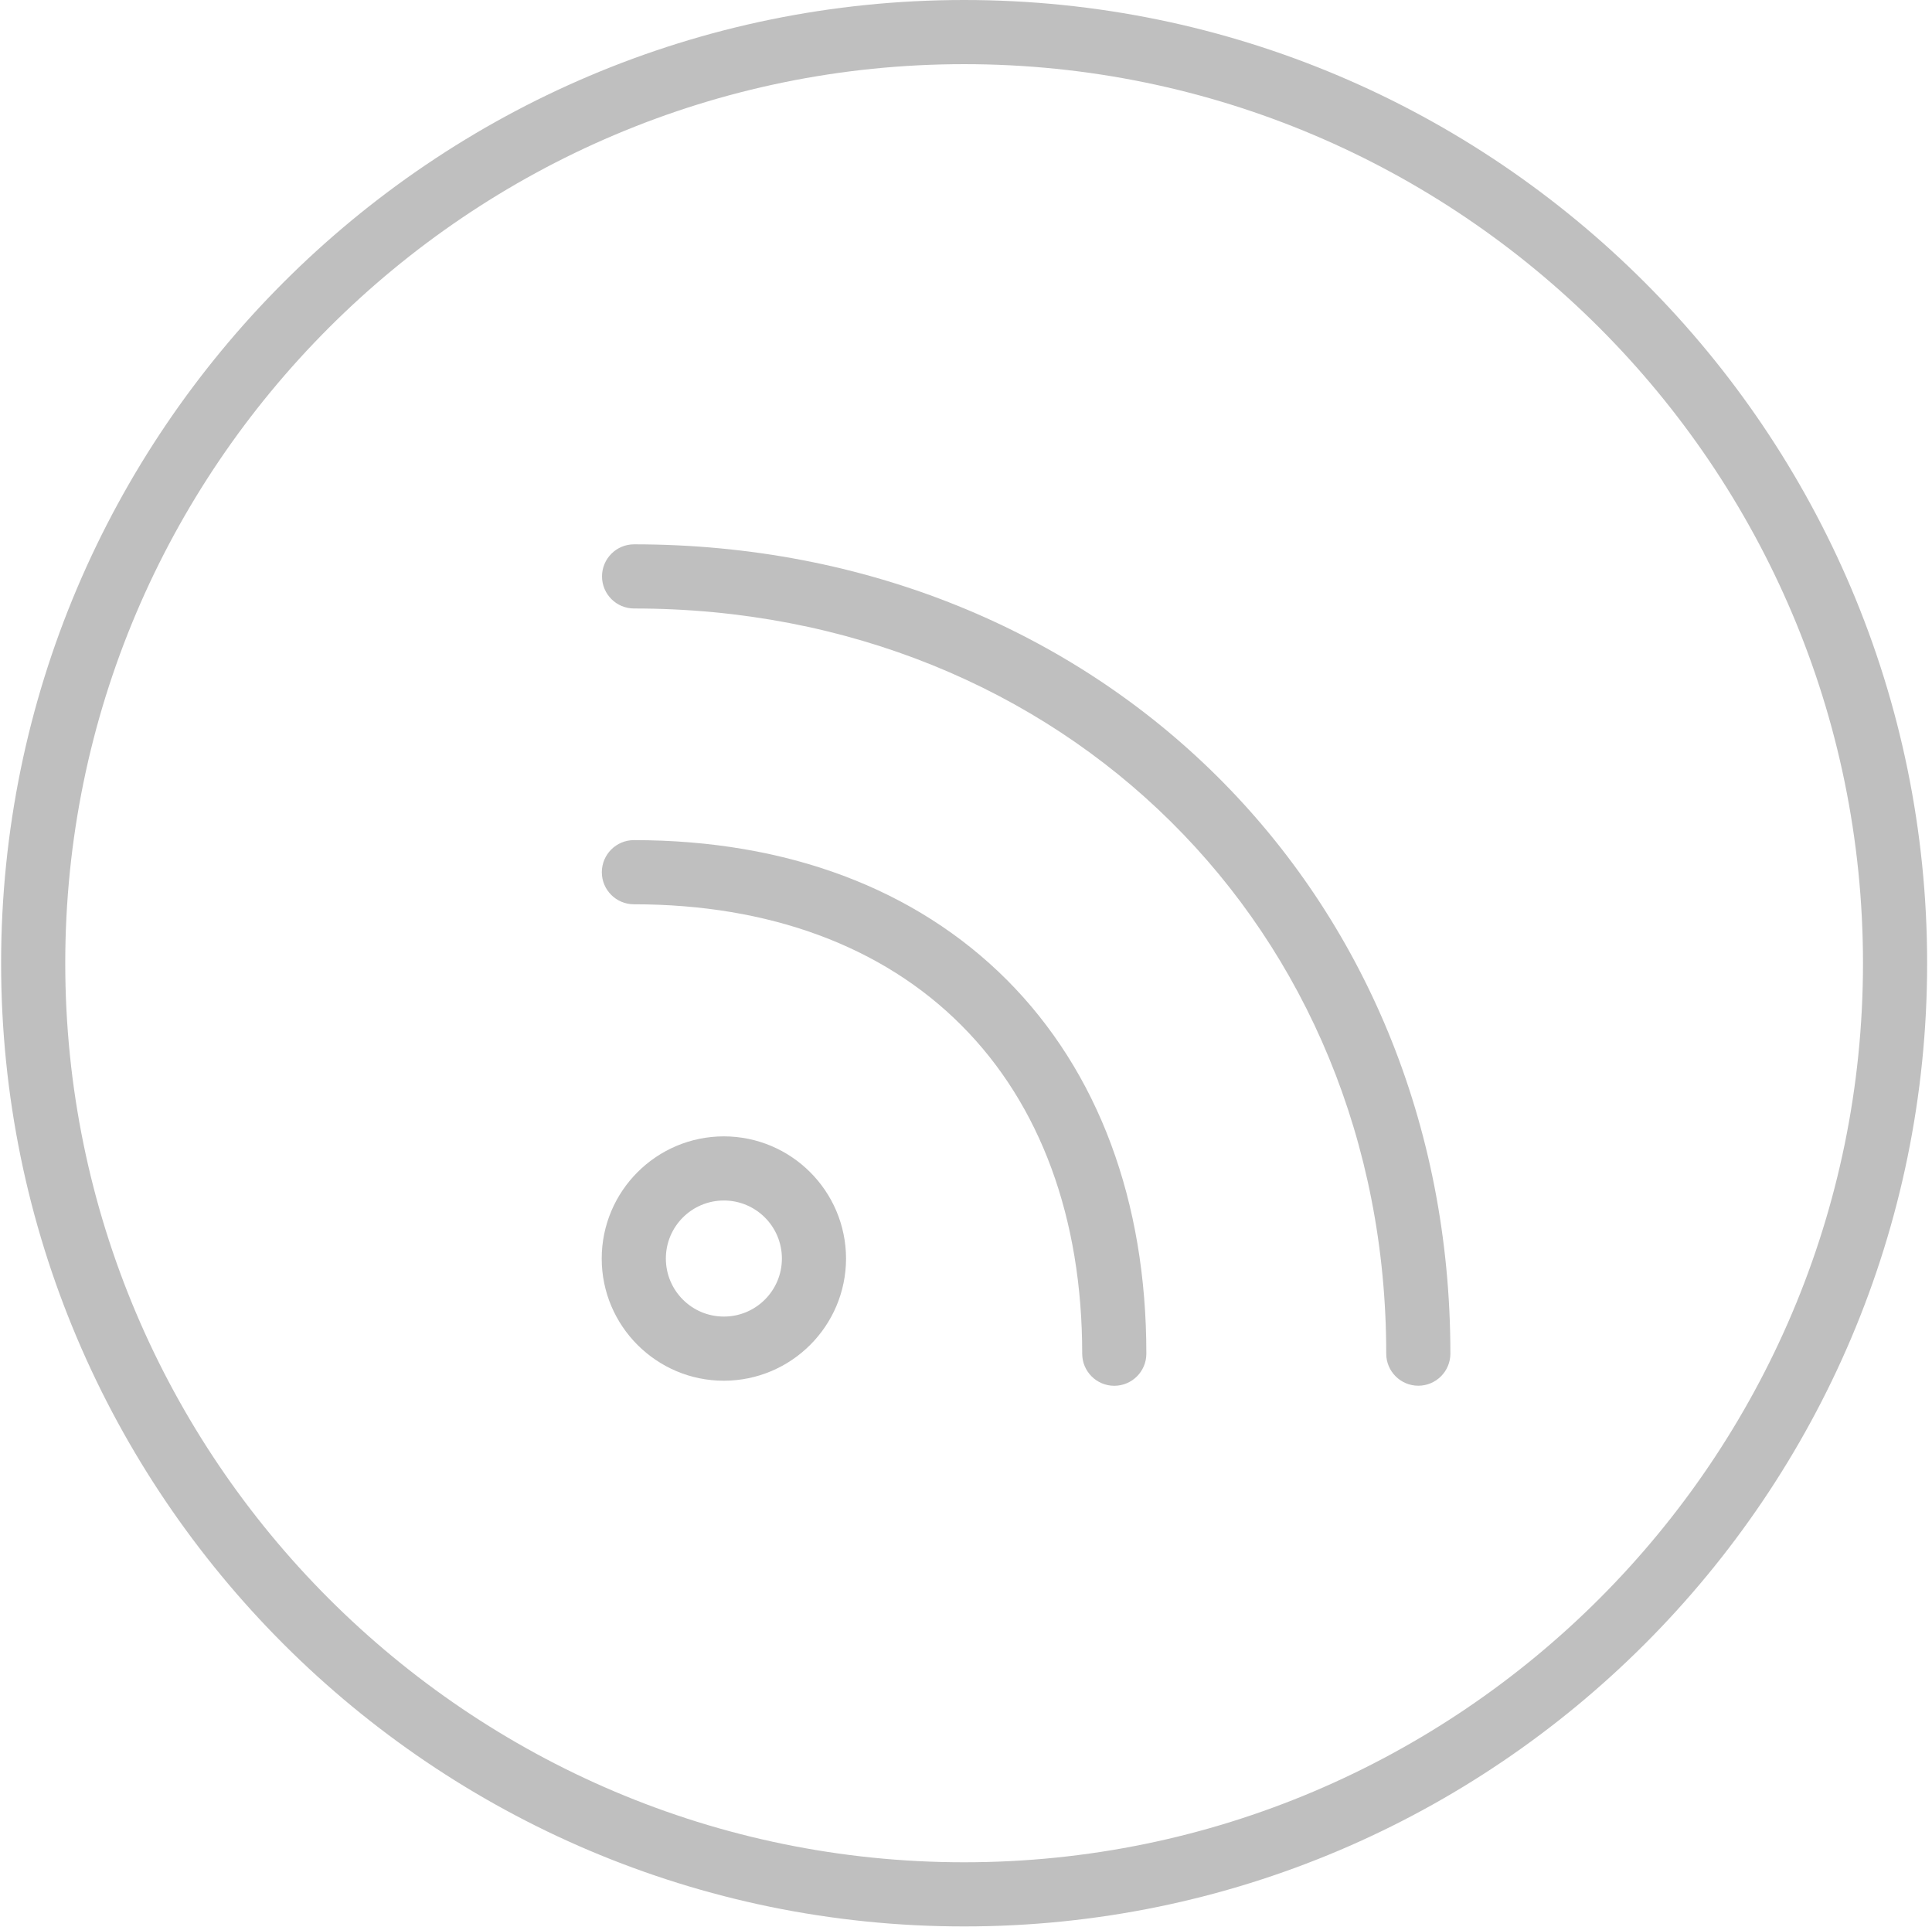
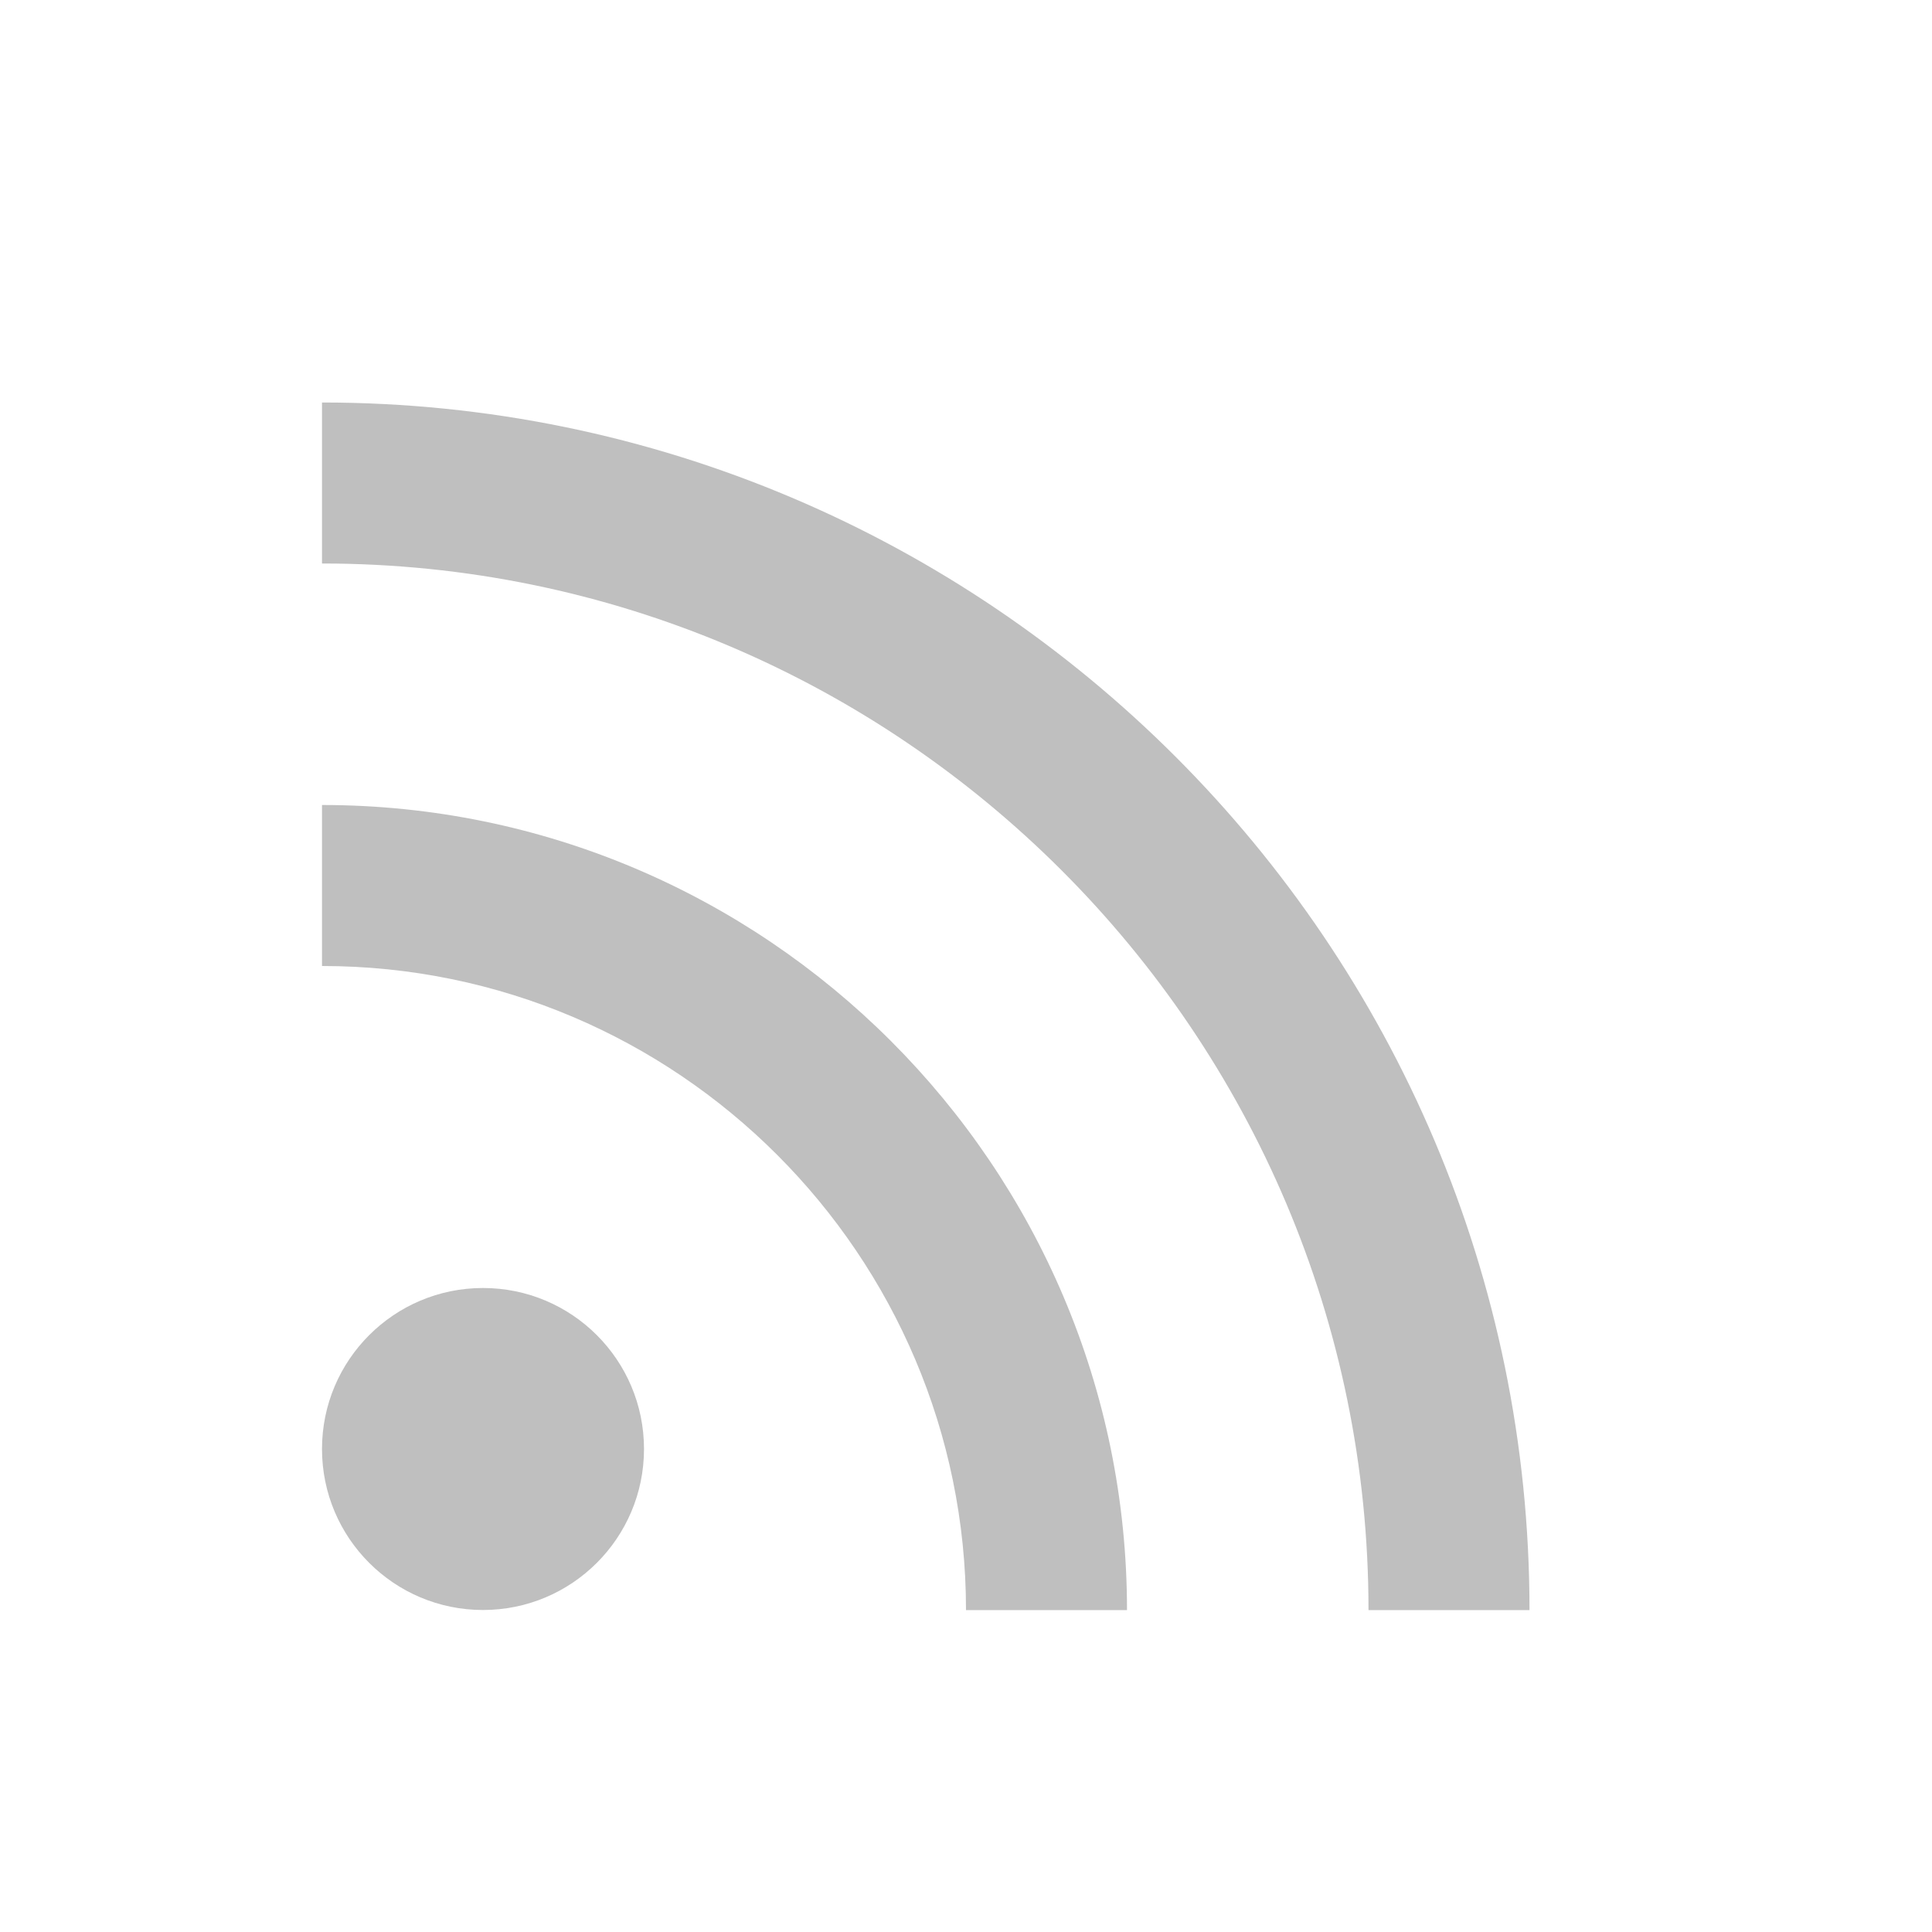
- <svg xmlns="http://www.w3.org/2000/svg" t="1541681948283" class="icon" style="" viewBox="0 0 1026 1024" version="1.1" p-id="8457" width="20.062" height="20">
+ <svg xmlns="http://www.w3.org/2000/svg" t="1612337349851" class="icon" viewBox="0 0 1024 1024" version="1.1" p-id="12089" width="32" height="32">
  <defs>
    <style type="text/css" />
  </defs>
-   <path d="M512.002 0C229.658 0 0.002 229.656 0.002 512S229.658 1024 512.002 1024 1024.002 794.344 1024.002 512 794.346 0 512.002 0z m0 989.896C248.498 989.896 34.106 775.504 34.106 512S248.498 34.104 512.002 34.104 989.899 248.496 989.899 512 775.506 989.896 512.002 989.896z" fill="#bfbfbf" p-id="8458" />
-   <path d="M336.439 446.571a17.052 17.052 0 1 0 0 34.104c71.943 0 132.199 22.257 174.158 64.375 41.991 42.087 64.184 102.438 64.184 174.509a17.052 17.052 0 1 0 34.104 0c0.032-81.299-25.61-149.953-74.083-198.618-48.569-48.633-117.127-74.37-198.362-74.37z" fill="#bfbfbf" p-id="8459" />
-   <path d="M336.535 289.337a17.052 17.052 0 1 0 0 34.104c227.996 0 399.886 170.294 399.886 396.086a17.052 17.052 0 1 0 34.104 0c0.032-245.239-186.548-430.19-433.99-430.19zM384.242 604.028a65.014 65.014 0 0 0-64.918 64.982c0 35.796 29.122 64.918 64.918 64.918a65.046 65.046 0 0 0 64.982-64.95 65.078 65.078 0 0 0-64.982-64.95z m0 95.796a30.846 30.846 0 1 1 0.064-61.693 30.846 30.846 0 0 1-0.064 61.693z" fill="#bfbfbf" p-id="8460" />
+   <path d="M810.667 853.376C810.667 500.437 523.563 213.333 170.667 213.333v85.333c305.835 0 554.667 248.832 554.667 554.709h85.333z" fill="#bfbfbf" p-id="12090" />
+   <path d="M512 853.376h85.333C597.333 618.069 405.931 426.667 170.667 426.667v85.333c188.203 0 341.333 153.131 341.333 341.376z" fill="#bfbfbf" p-id="12091" />
+   <path d="M256 768m-85.333 0a85.333 85.333 0 1 0 170.667 0 85.333 85.333 0 1 0-170.667 0Z" fill="#bfbfbf" p-id="12092" />
</svg>
